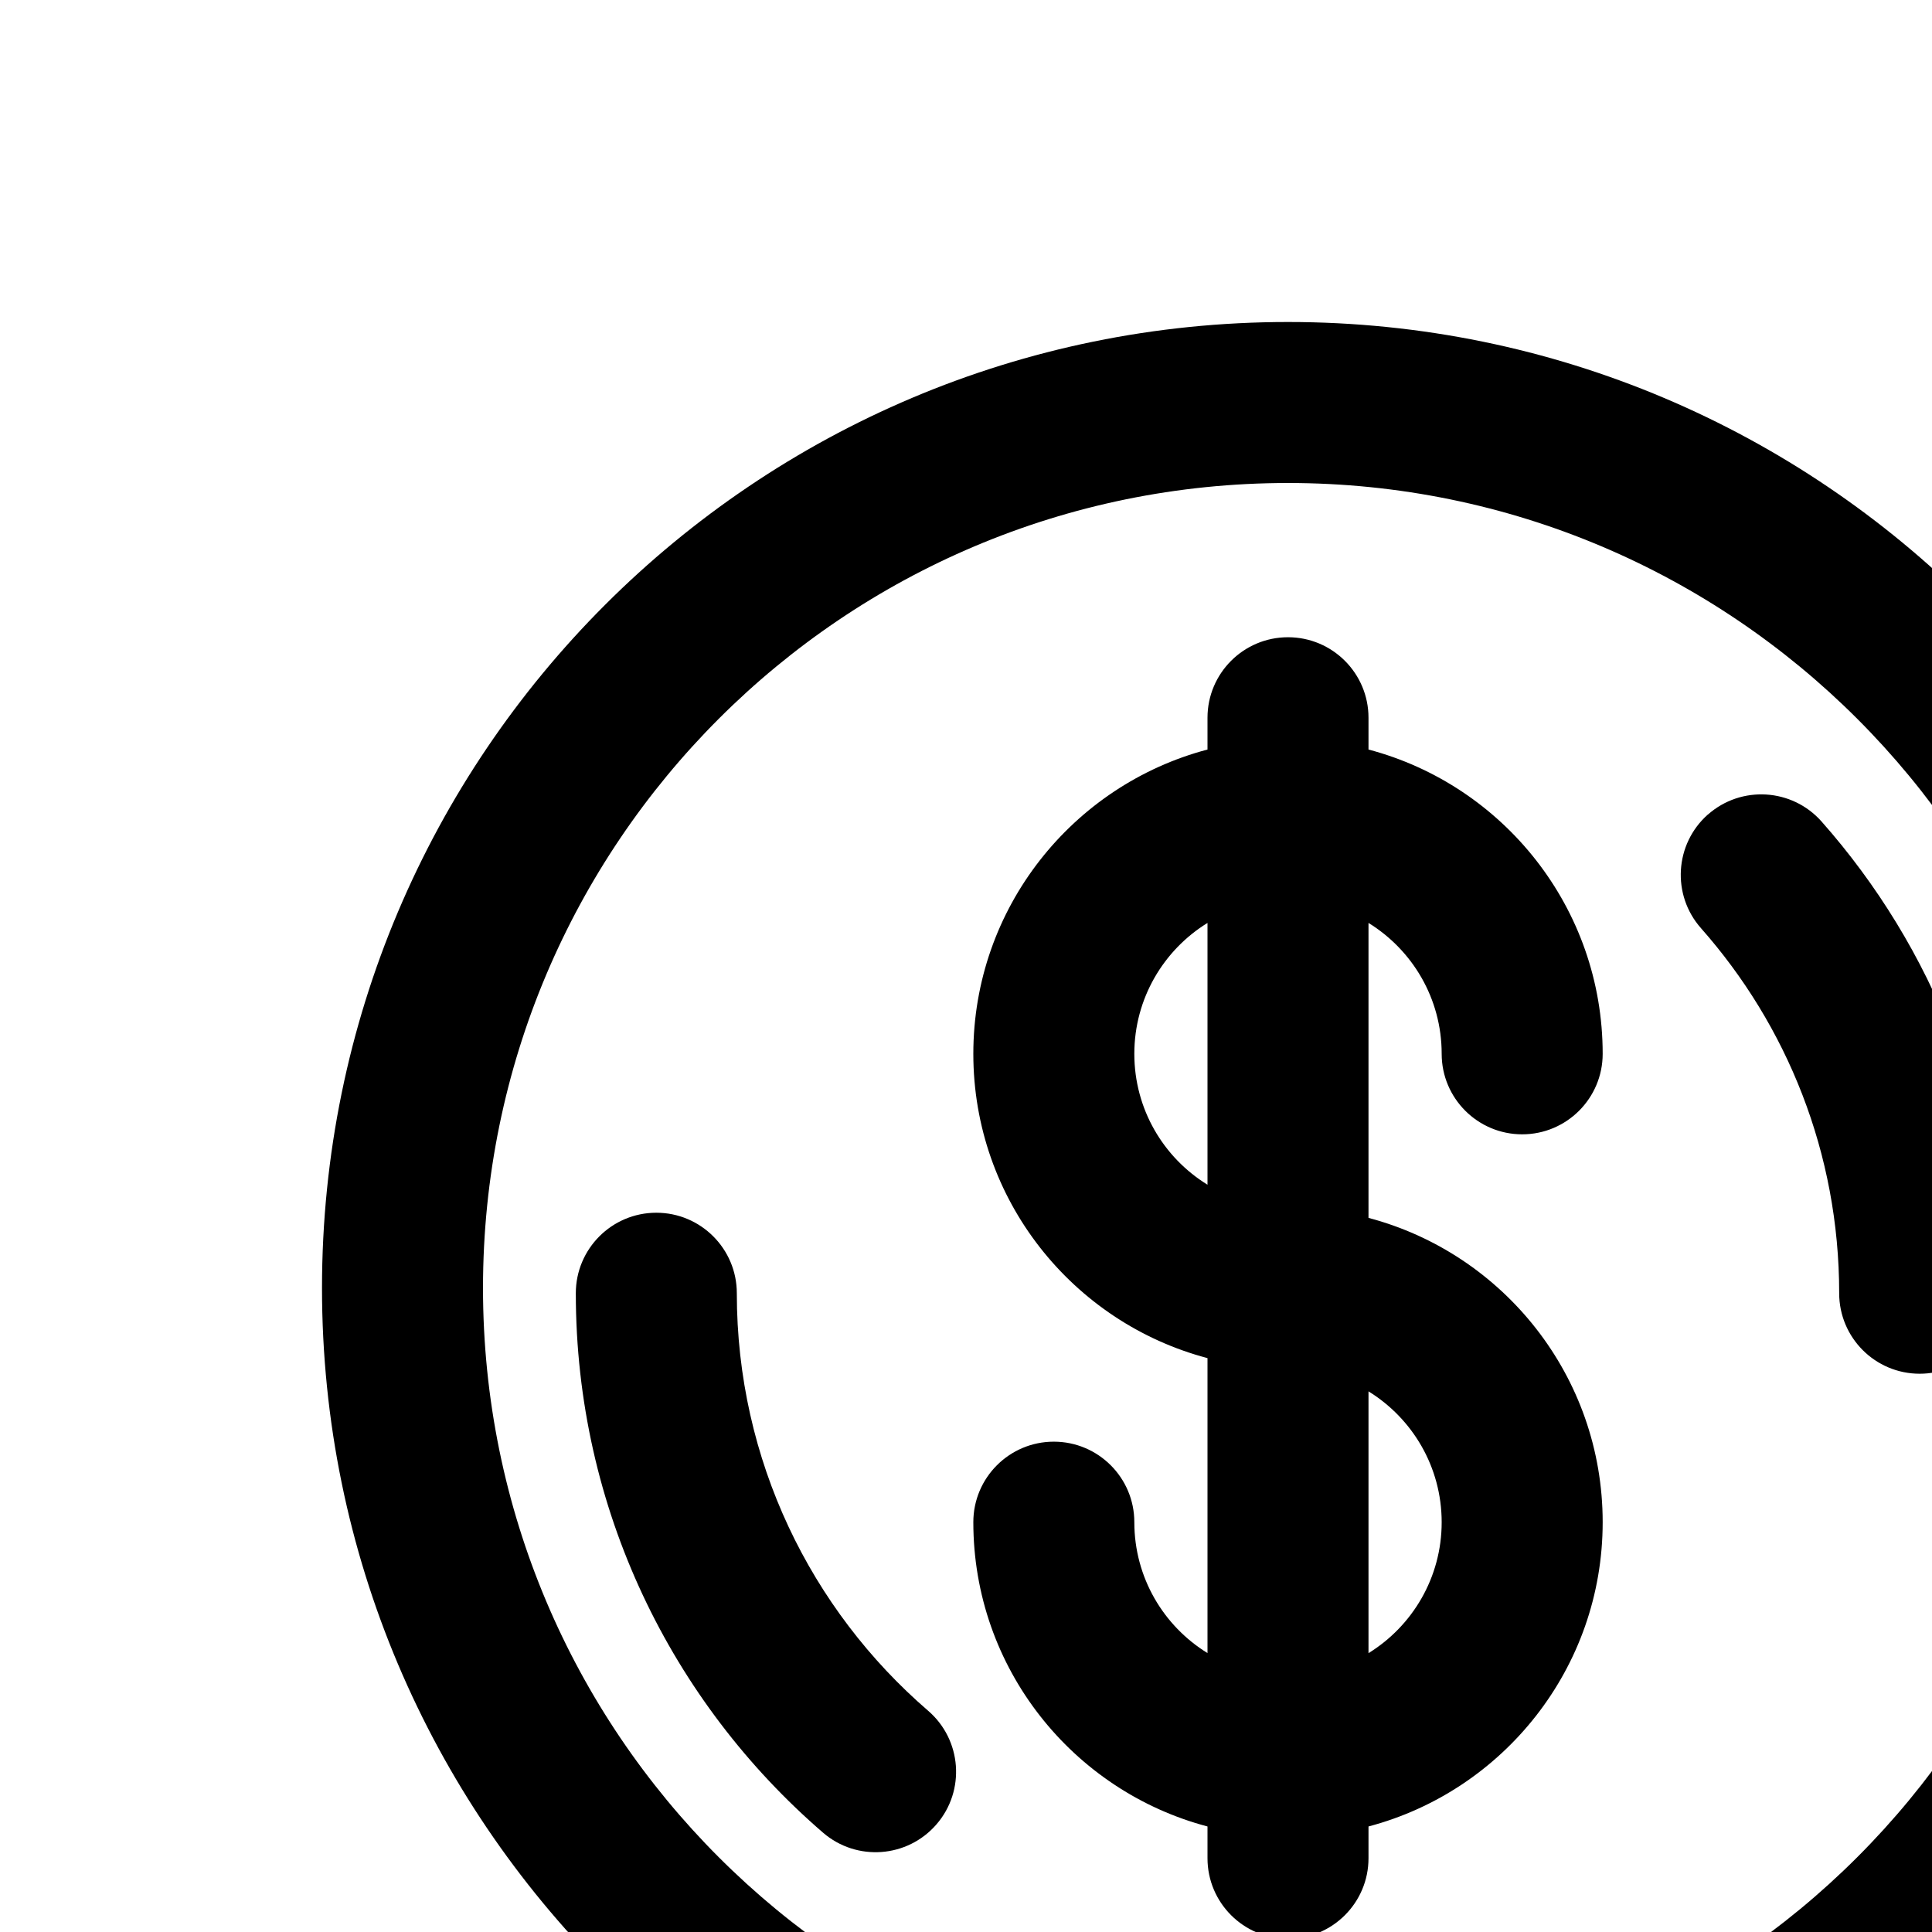
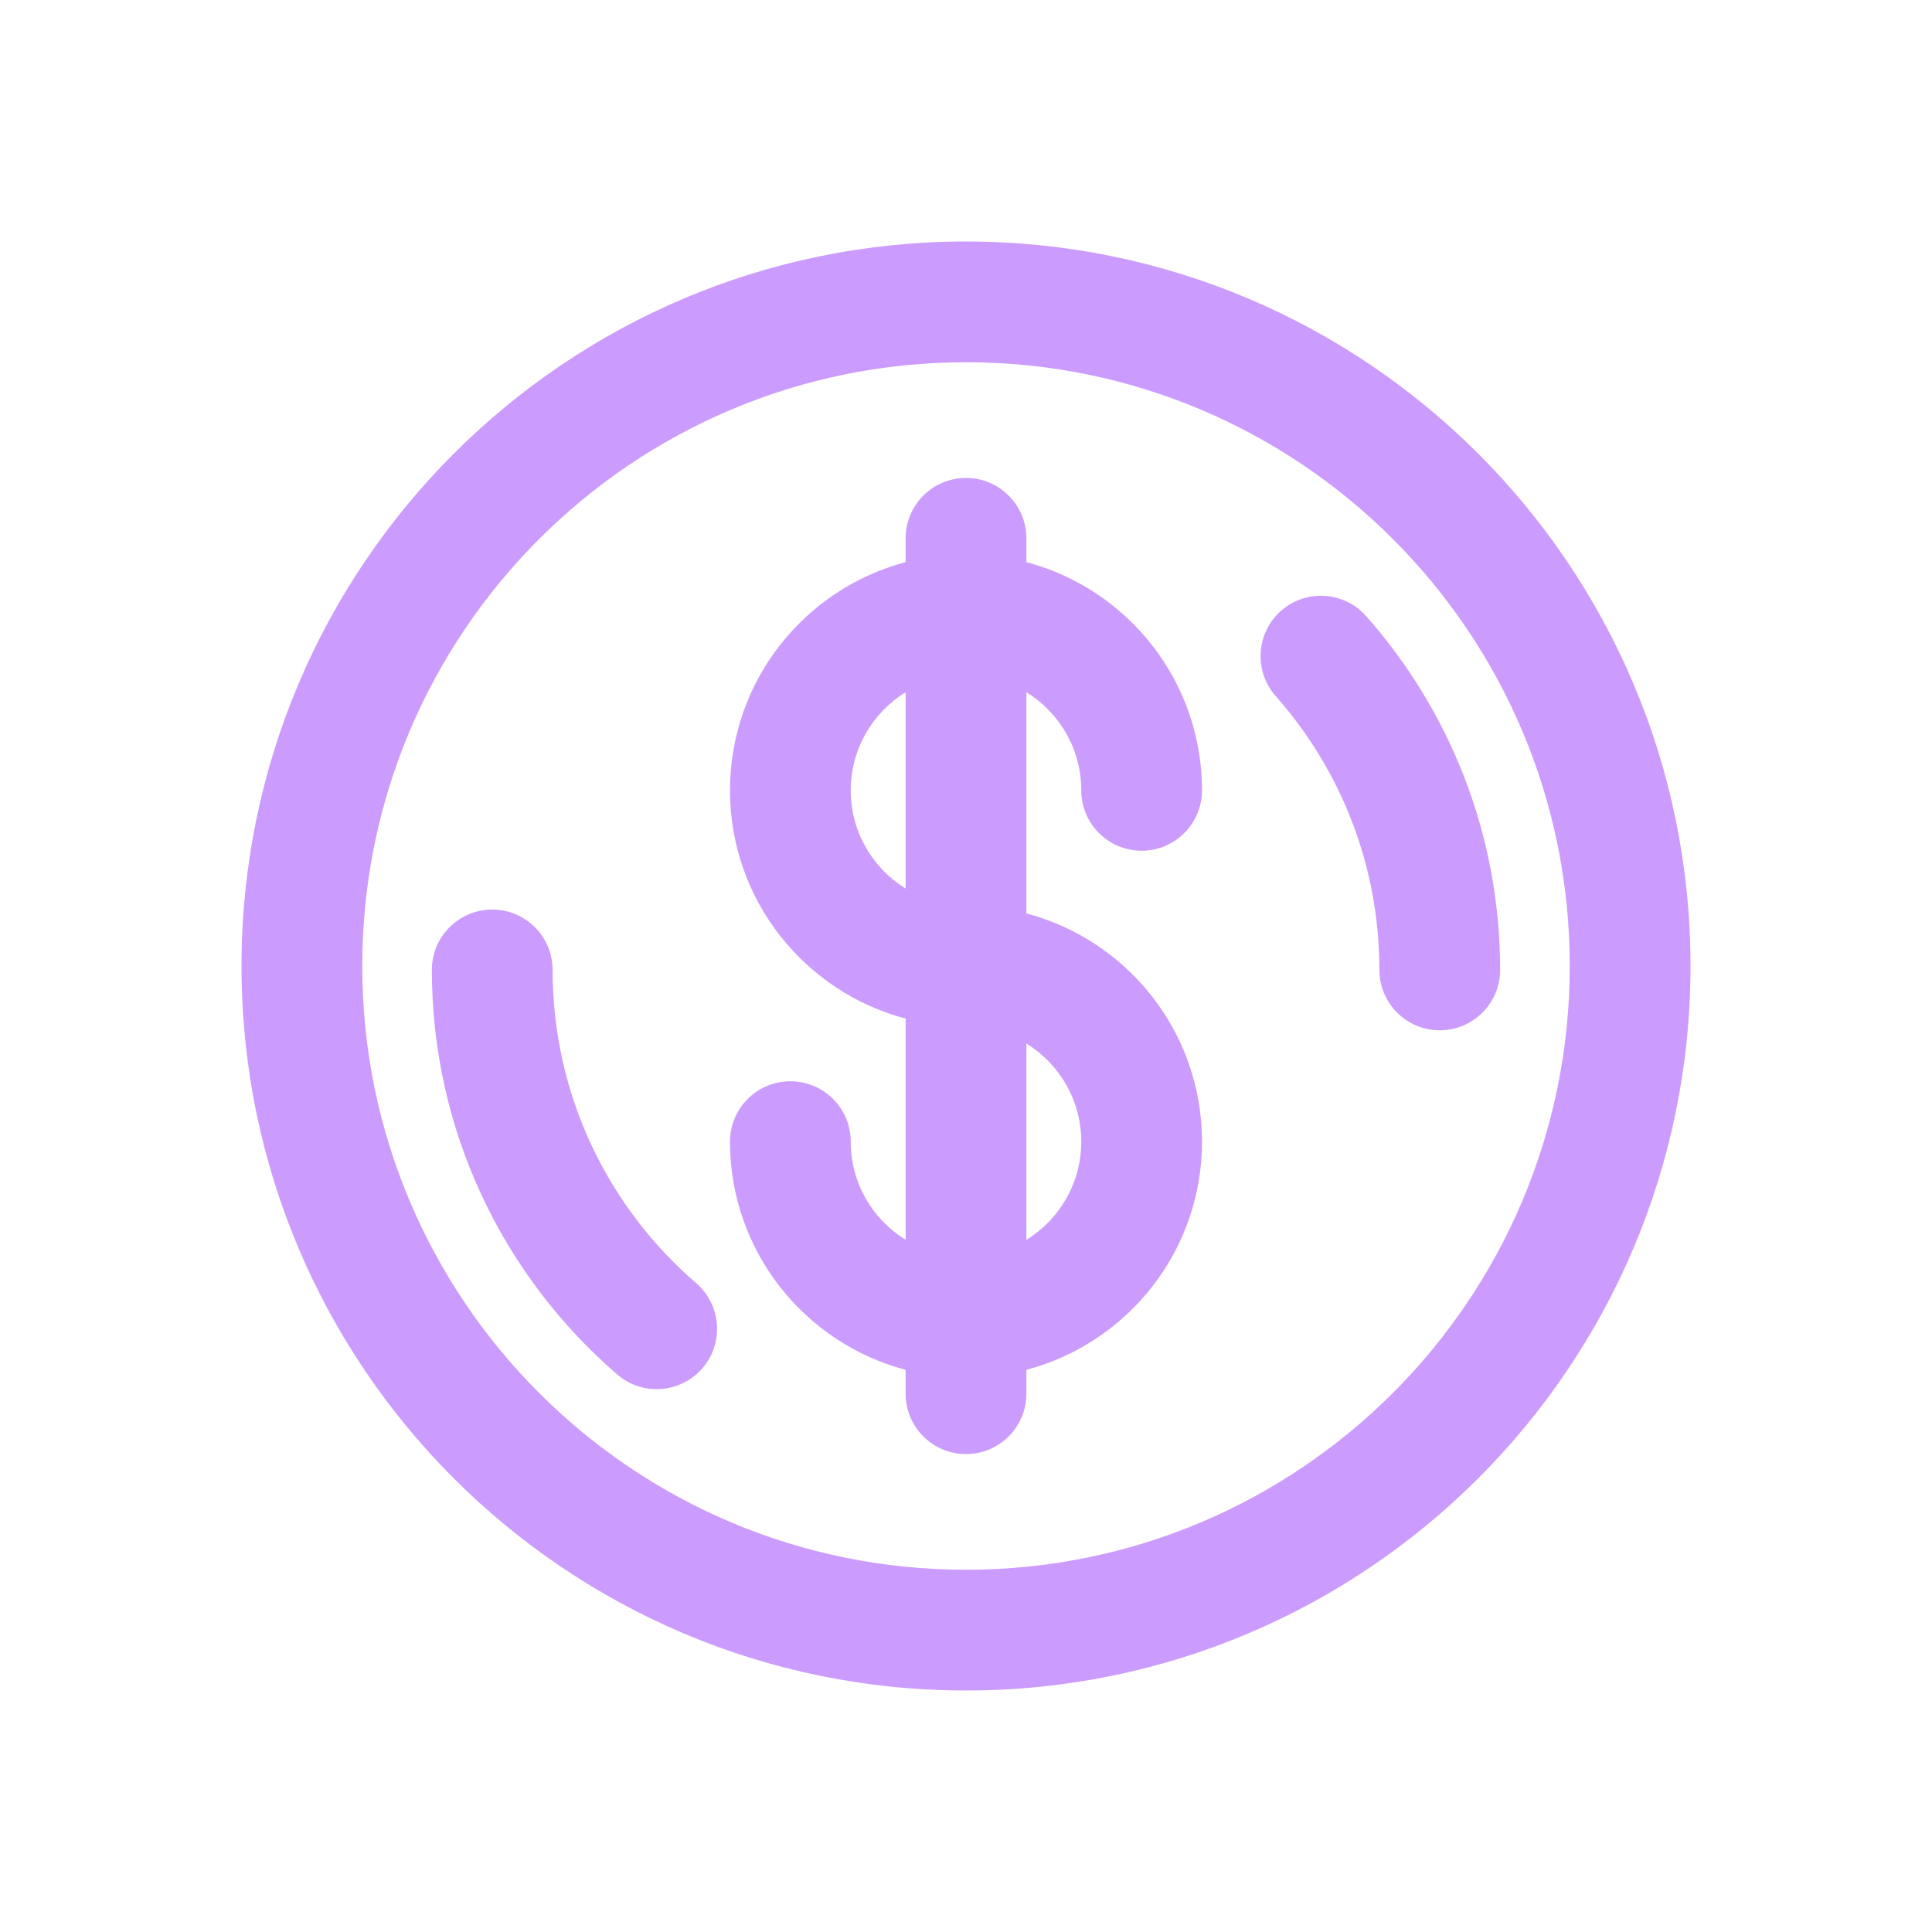
- <svg xmlns="http://www.w3.org/2000/svg" width="100%" height="100%" fill="none">
-   <path fill-rule="evenodd" clip-rule="evenodd" d="M16 26c5.523 0 10-4.477 10-10S21.523 6 16 6 6 10.477 6 16s4.477 10 10 10Zm0 2c6.627 0 12-5.373 12-12S22.627 4 16 4 4 9.373 4 16s5.373 12 12 12Zm5.216-17.881c.414-.366 1.046-.327 1.412.086 1.38 1.56 2.219 3.613 2.219 5.86 0 .552-.448 1-1 1-.552 0-1-.448-1-1 0-1.74-.648-3.326-1.717-4.535-.366-.414-.327-1.046.086-1.412ZM8.153 15.065c.552 0 1 .448 1 1 0 2.073.92 3.93 2.377 5.187.418.361.465.992.104 1.41-.361.418-.992.465-1.41.104-1.879-1.621-3.071-4.022-3.071-6.701 0-.552.448-1 1-1ZM17 11.465v3.664c1.674.442 2.909 1.967 2.909 3.78S18.674 22.247 17 22.689v.395c0 .552-.448 1-1 1s-1-.448-1-1v-.395c-1.674-.442-2.909-1.967-2.909-3.78 0-.552.448-1 1-1s1 .448 1 1c0 .688.363 1.29.909 1.626v-3.664c-1.674-.442-2.909-1.967-2.909-3.78S13.326 9.753 15 9.311v-.395c0-.552.448-1 1-1s1 .448 1 1v.395c1.674.442 2.909 1.967 2.909 3.78 0 .552-.448 1-1 1s-1-.448-1-1c0-.688-.364-1.29-.909-1.626Zm-2 0c-.545.336-.909.939-.909 1.626 0 .688.363 1.29.909 1.626v-3.253Zm2 5.818v3.253c.545-.336.909-.939.909-1.626 0-.688-.364-1.29-.909-1.626Z" fill="#000" />
+ <svg xmlns="http://www.w3.org/2000/svg" width="32" height="32" fill="none">
+   <path fill-rule="evenodd" clip-rule="evenodd" d="M16 26c5.523 0 10-4.477 10-10S21.523 6 16 6 6 10.477 6 16s4.477 10 10 10Zm0 2c6.627 0 12-5.373 12-12S22.627 4 16 4 4 9.373 4 16s5.373 12 12 12Zm5.216-17.881c.414-.366 1.046-.327 1.412.086 1.38 1.56 2.219 3.613 2.219 5.86 0 .552-.448 1-1 1-.552 0-1-.448-1-1 0-1.74-.648-3.326-1.717-4.535-.366-.414-.327-1.046.086-1.412ZM8.153 15.065c.552 0 1 .448 1 1 0 2.073.92 3.93 2.377 5.187.418.361.465.992.104 1.41-.361.418-.992.465-1.41.104-1.879-1.621-3.071-4.022-3.071-6.701 0-.552.448-1 1-1ZM17 11.465v3.664c1.674.442 2.909 1.967 2.909 3.78S18.674 22.247 17 22.689v.395c0 .552-.448 1-1 1s-1-.448-1-1v-.395c-1.674-.442-2.909-1.967-2.909-3.78 0-.552.448-1 1-1s1 .448 1 1c0 .688.363 1.29.909 1.626v-3.664c-1.674-.442-2.909-1.967-2.909-3.78S13.326 9.753 15 9.311v-.395c0-.552.448-1 1-1s1 .448 1 1v.395c1.674.442 2.909 1.967 2.909 3.78 0 .552-.448 1-1 1s-1-.448-1-1c0-.688-.364-1.29-.909-1.626Zm-2 0c-.545.336-.909.939-.909 1.626 0 .688.363 1.29.909 1.626v-3.253Zm2 5.818v3.253c.545-.336.909-.939.909-1.626 0-.688-.364-1.29-.909-1.626Z" fill="#CB9CFD" />
</svg>
